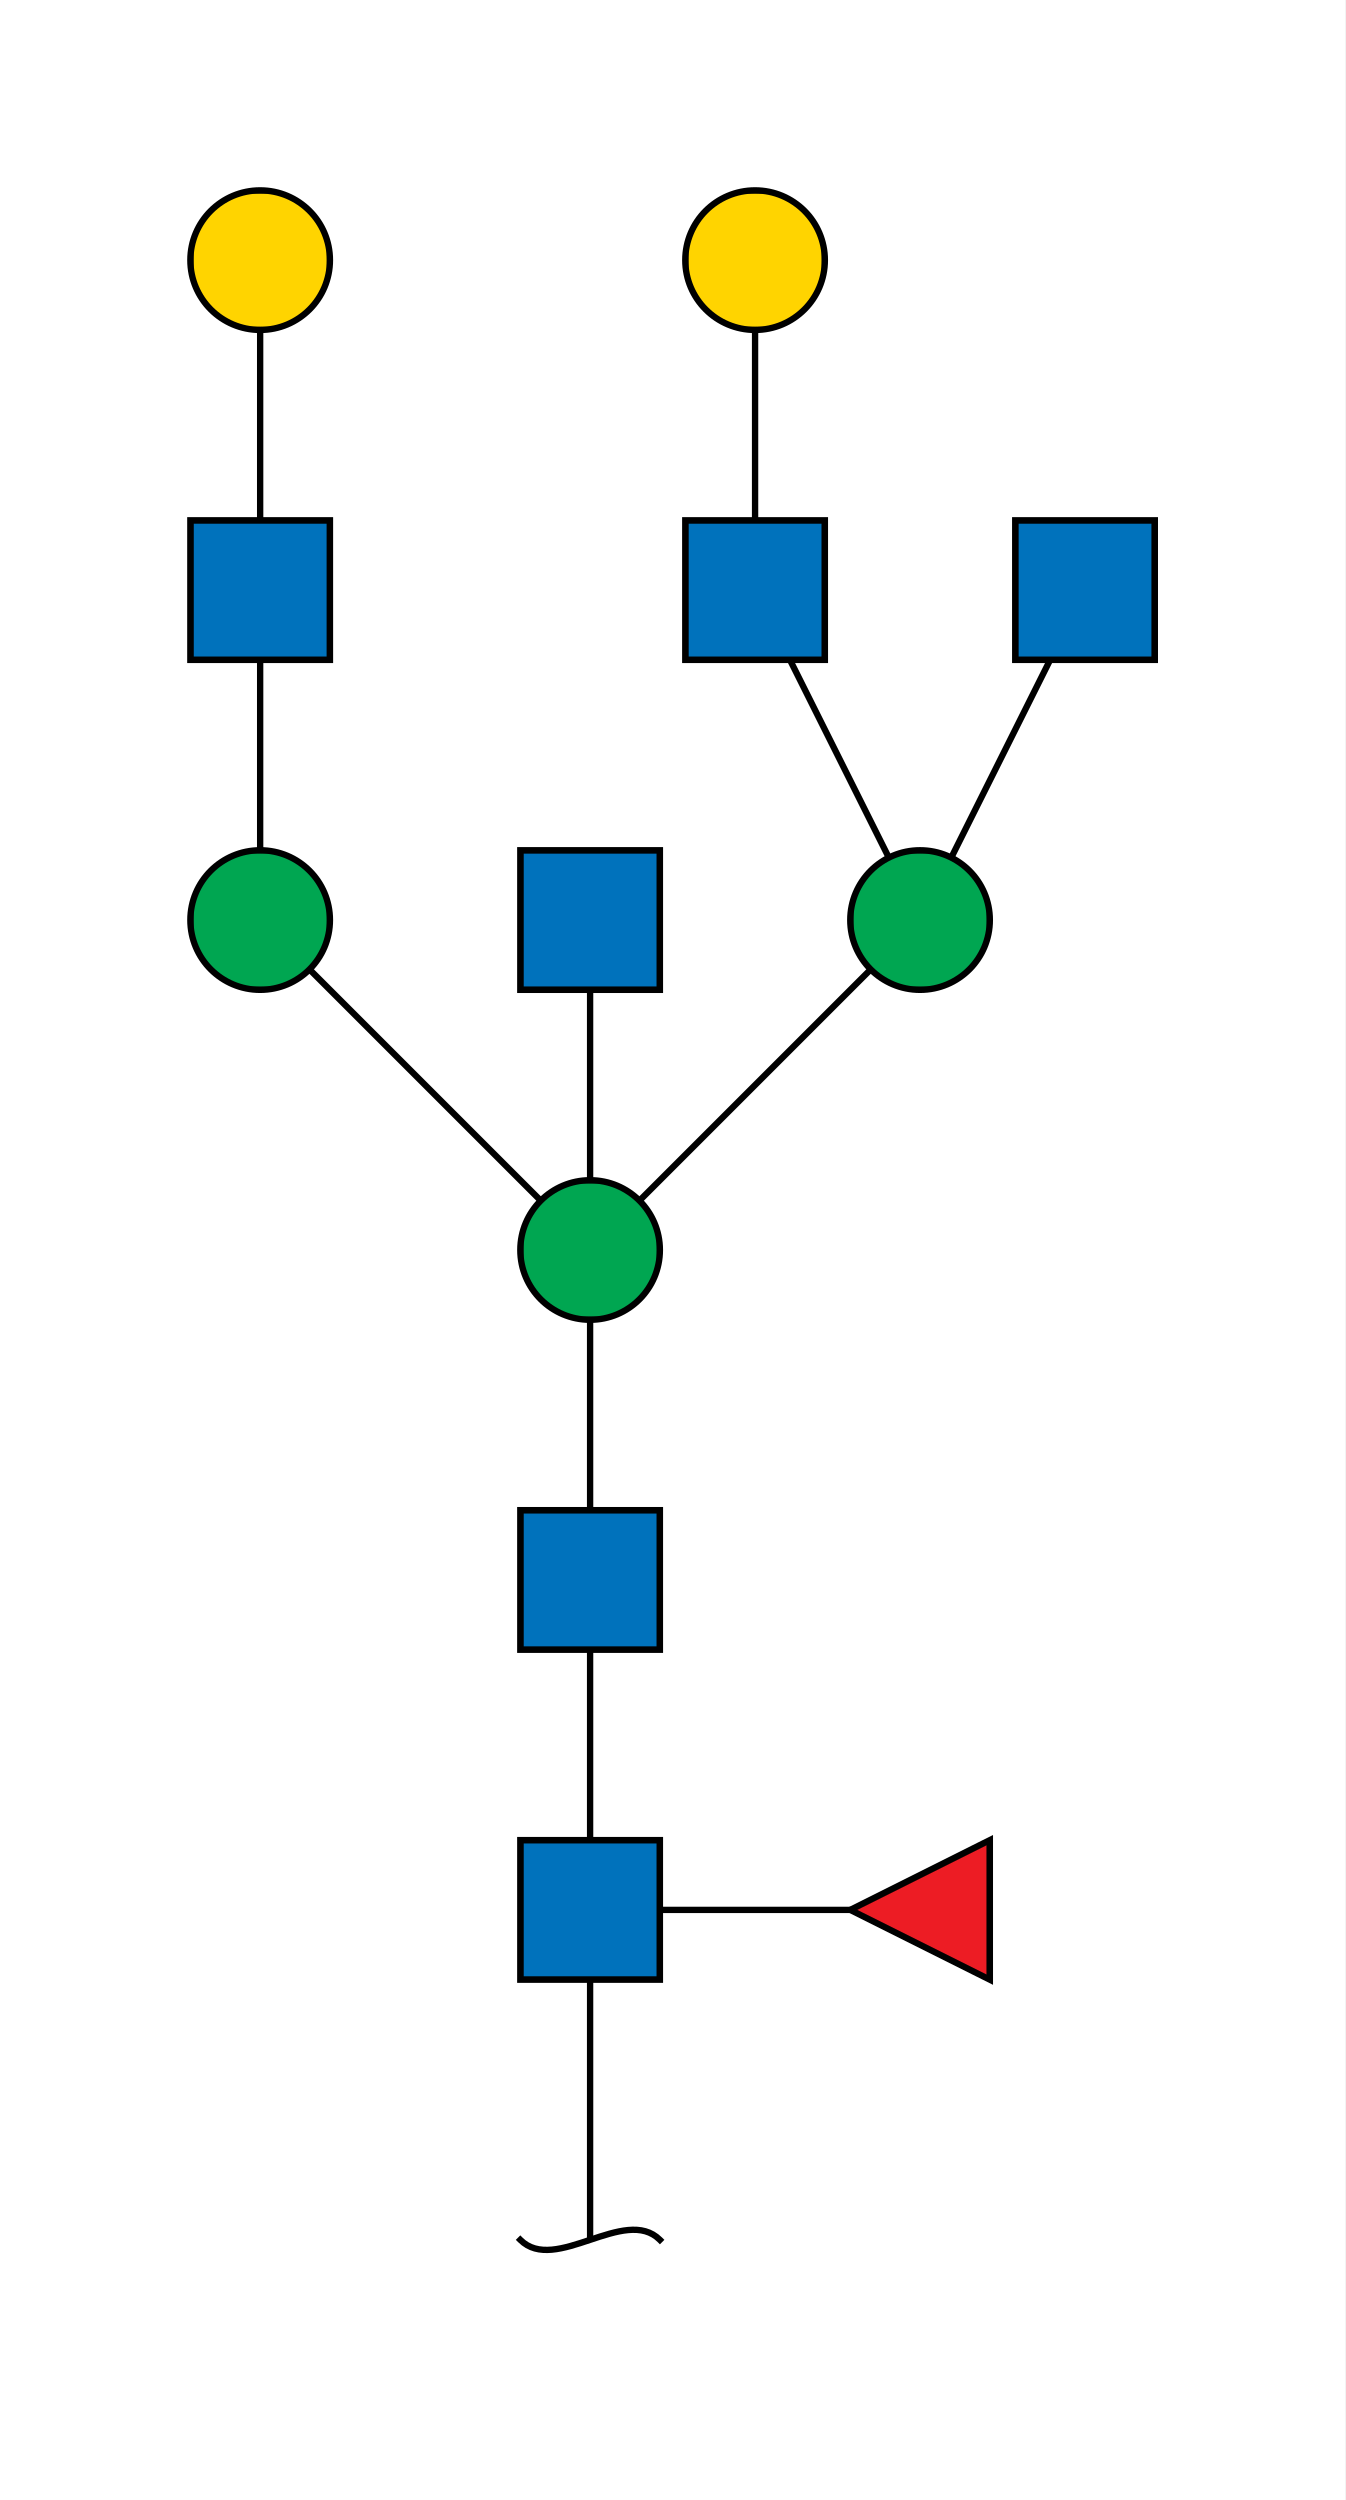
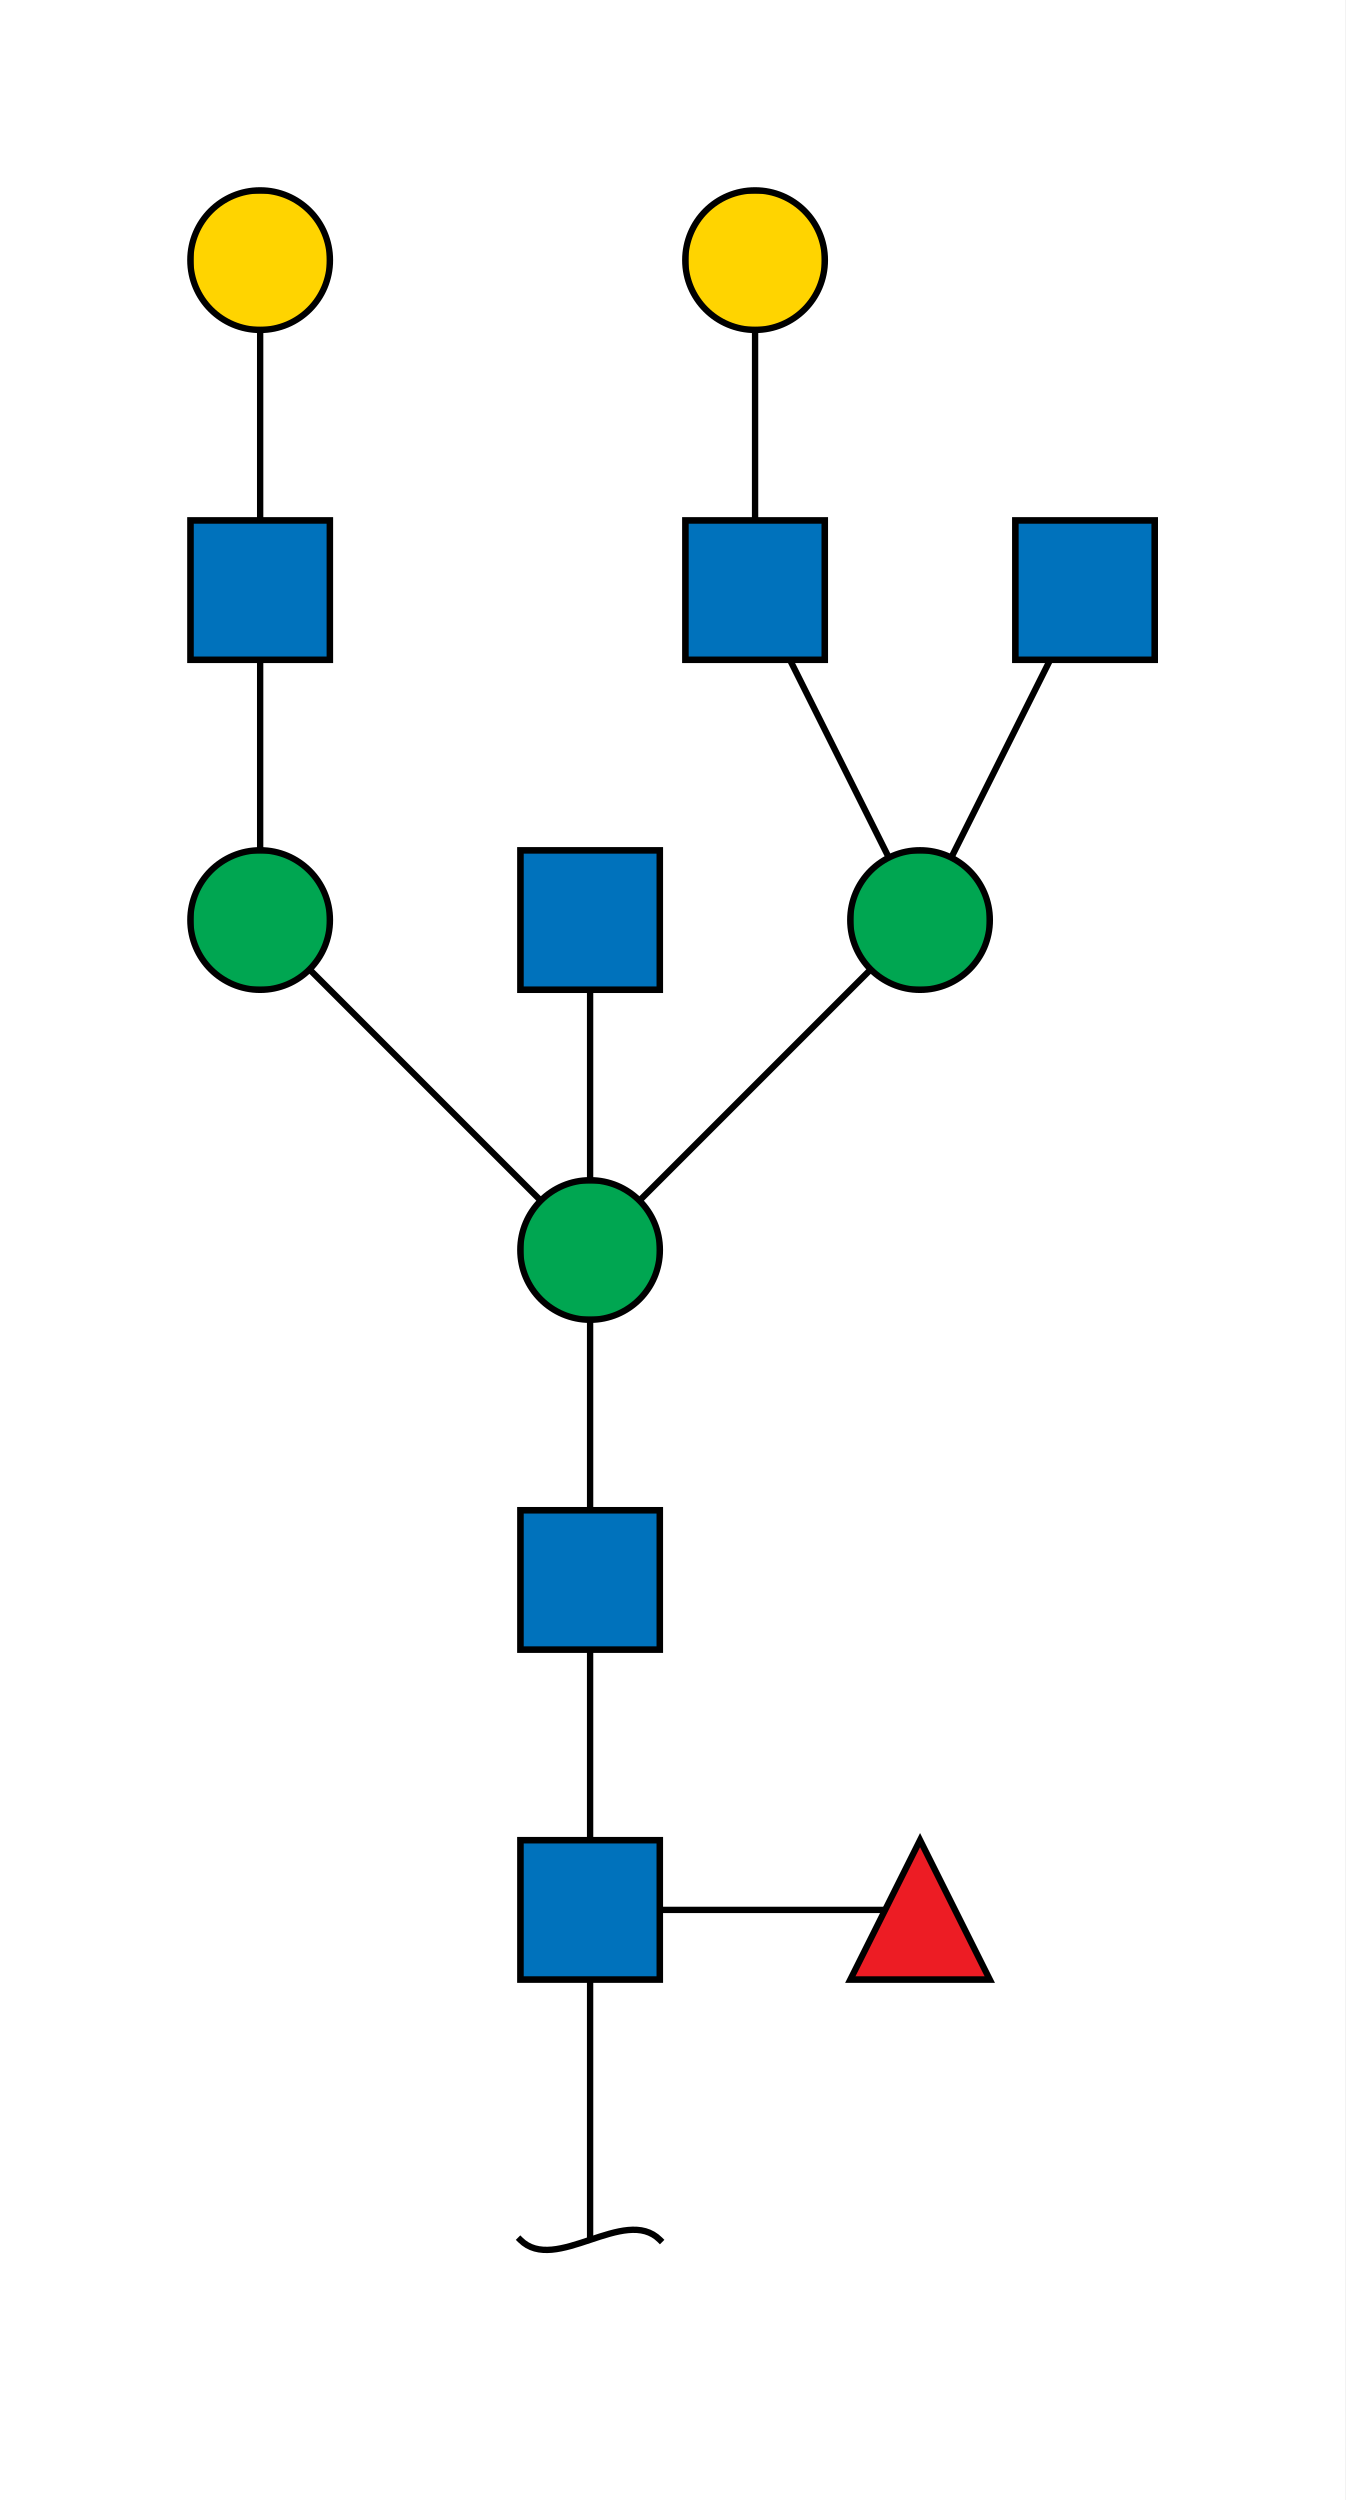
<svg xmlns="http://www.w3.org/2000/svg" height="394" style="fill-opacity:1; color-rendering:auto; color-interpolation:auto; text-rendering:auto; stroke:black; stroke-linecap:square; stroke-miterlimit:10; shape-rendering:auto; stroke-opacity:1; fill:black; stroke-dasharray:none; font-weight:normal; stroke-width:1; font-family:ariel, sans-serif; font-style:normal; stroke-linejoin:miter; font-size:11pt; stroke-dashoffset:0; image-rendering:auto;" viewBox="0 0 212 394" width="212">
  <defs id="genericDefs" />
  <g>
    <defs id="defs1">
      <clipPath clipPathUnits="userSpaceOnUse" id="clipPath1:943950b7542572e1ec9b5ea19fa71d0">
        <path d="M82 290 L104 290 L104 312 L82 312 L82 290 Z" />
      </clipPath>
      <clipPath clipPathUnits="userSpaceOnUse" id="clipPath2:1414b8b06bf726e878e66f82b193765a">
        <path d="M82 238 L104 238 L104 260 L82 260 L82 238 Z" />
      </clipPath>
      <clipPath clipPathUnits="userSpaceOnUse" id="clipPath3:be1aef6499f82fab862f737c1173231">
        <path d="M104 197 C104 203.075 99.075 208 93 208 C86.925 208 82 203.075 82 197 C82 190.925 86.925 186 93 186 C99.075 186 104 190.925 104 197 Z" />
      </clipPath>
      <clipPath clipPathUnits="userSpaceOnUse" id="clipPath4:830a2c1d939444d0638fe3cf1ce0a1">
        <path d="M52 145 C52 151.075 47.075 156 41 156 C34.925 156 30 151.075 30 145 C30 138.925 34.925 134 41 134 C47.075 134 52 138.925 52 145 Z" />
      </clipPath>
      <clipPath clipPathUnits="userSpaceOnUse" id="clipPath5:56a94eed5f4fac9ebeb6cebbbcaad38">
        <path d="M30 82 L52 82 L52 104 L30 104 L30 82 Z" />
      </clipPath>
      <clipPath clipPathUnits="userSpaceOnUse" id="clipPath6:f26b826b42ac81d83b69fc2b7fa18ec">
        <path d="M52 41 C52 47.075 47.075 52 41 52 C34.925 52 30 47.075 30 41 C30 34.925 34.925 30 41 30 C47.075 30 52 34.925 52 41 Z" />
      </clipPath>
      <clipPath clipPathUnits="userSpaceOnUse" id="clipPath7:9829fb1981cc54d04f6e81238901f1">
        <path d="M82 134 L104 134 L104 156 L82 156 L82 134 Z" />
      </clipPath>
      <clipPath clipPathUnits="userSpaceOnUse" id="clipPath8:c29558b7164576ef5fe43853b69e42e3">
        <path d="M156 145 C156 151.075 151.075 156 145 156 C138.925 156 134 151.075 134 145 C134 138.925 138.925 134 145 134 C151.075 134 156 138.925 156 145 Z" />
      </clipPath>
      <clipPath clipPathUnits="userSpaceOnUse" id="clipPath9:c24115616c640d2622a9932b8bc64">
        <path d="M108 82 L130 82 L130 104 L108 104 L108 82 Z" />
      </clipPath>
      <clipPath clipPathUnits="userSpaceOnUse" id="clipPath10:25452f3f83bd3e2c4918d89e59a2a8f0">
        <path d="M130 41 C130 47.075 125.075 52 119 52 C112.925 52 108 47.075 108 41 C108 34.925 112.925 30 119 30 C125.075 30 130 34.925 130 41 Z" />
      </clipPath>
      <clipPath clipPathUnits="userSpaceOnUse" id="clipPath11:ff96bce2e421f5f69a99247f6f7e7">
        <path d="M160 82 L182 82 L182 104 L160 104 L160 82 Z" />
      </clipPath>
-       <clipPath clipPathUnits="userSpaceOnUse" id="clipPath12:e0de919ec27228ec22b00b49f4962">
-         <path d="M134 301 L156 312 L156 290 Z" style="fill-rule:evenodd;" />
+       <clipPath clipPathUnits="userSpaceOnUse" id="clipPath12:338ad92745676a98e79b1c7d718a1db6">
+         <path d="M145 290 L156 312 L134 312 Z" style="fill-rule:evenodd;" />
      </clipPath>
    </defs>
    <g style="fill:white; text-rendering:optimizeSpeed; stroke:white;">
      <rect height="394" style="stroke:none;" width="212" x="0" y="0" />
    </g>
    <g ID="l-1:1,2" style="text-rendering:optimizeSpeed;">
      <polygon points=" 93 353 93 301" style="fill:none;" />
    </g>
    <g ID="r-1:1" style="text-rendering:optimizeSpeed;">
      <path d="M104 353 C98.5 347.5 87.5 358.5 82 353" style="fill:none;" />
    </g>
    <g ID="l-1:2,3" data.childPositions="1" data.childResidueIndex="2" data.parentPositions="?" data.parentResidueIndex="1" data.type="Linkage" style="text-rendering:optimizeSpeed;">
      <polygon points=" 93 301 93 249" style="fill:none;" />
    </g>
    <g ID="l-1:2,4" data.childPositions="1" data.childResidueIndex="3" data.parentPositions="?" data.parentResidueIndex="1" data.type="Linkage" style="text-rendering:optimizeSpeed;">
      <polygon points=" 93 301 145 301" style="fill:none;" />
    </g>
    <g ID="r-1:2" data.residueAnomericState="?" data.residueChirality="D" data.residueIndex="1" data.residueIsReducingEnd="true" data.residueName="GlcNAc" data.residueRingSize="p" data.type="Monosaccharide" style="fill:white; text-rendering:optimizeSpeed; stroke:white;">
      <rect height="22" style="clip-path:url(#clipPath1:943950b7542572e1ec9b5ea19fa71d0); stroke:none;" width="22" x="82" y="290" />
      <rect height="22" style="clip-path:url(#clipPath1:943950b7542572e1ec9b5ea19fa71d0); fill:rgb(0,114,188); stroke:none;" width="22" x="82" y="290" />
      <rect height="22" style="clip-path:url(#clipPath1:943950b7542572e1ec9b5ea19fa71d0); fill:none; stroke:black;" width="22" x="82" y="290" />
      <rect height="22" style="fill:none; stroke:black;" width="22" x="82" y="290" />
    </g>
    <g ID="l-1:3,5" data.childPositions="1" data.childResidueIndex="4" data.parentPositions="?" data.parentResidueIndex="2" data.type="Linkage" style="text-rendering:optimizeSpeed;">
      <polygon points=" 93 249 93 197" style="fill:none;" />
    </g>
    <g ID="r-1:3" data.residueAnomericState="?" data.residueChirality="D" data.residueIndex="2" data.residueName="GlcNAc" data.residueRingSize="p" data.type="Monosaccharide" style="fill:white; text-rendering:optimizeSpeed; stroke:white;">
      <rect height="22" style="clip-path:url(#clipPath2:1414b8b06bf726e878e66f82b193765a); stroke:none;" width="22" x="82" y="238" />
      <rect height="22" style="clip-path:url(#clipPath2:1414b8b06bf726e878e66f82b193765a); fill:rgb(0,114,188); stroke:none;" width="22" x="82" y="238" />
      <rect height="22" style="clip-path:url(#clipPath2:1414b8b06bf726e878e66f82b193765a); fill:none; stroke:black;" width="22" x="82" y="238" />
      <rect height="22" style="fill:none; stroke:black;" width="22" x="82" y="238" />
    </g>
    <g ID="l-1:5,6" data.childPositions="1" data.childResidueIndex="5" data.parentPositions="?" data.parentResidueIndex="4" data.type="Linkage" style="text-rendering:optimizeSpeed;">
      <polygon points=" 93 197 41 145" style="fill:none;" />
    </g>
    <g ID="l-1:5,7" data.childPositions="1" data.childResidueIndex="6" data.parentPositions="?" data.parentResidueIndex="4" data.type="Linkage" style="text-rendering:optimizeSpeed;">
      <polygon points=" 93 197 93 145" style="fill:none;" />
    </g>
    <g ID="l-1:5,8" data.childPositions="1" data.childResidueIndex="7" data.parentPositions="?" data.parentResidueIndex="4" data.type="Linkage" style="text-rendering:optimizeSpeed;">
      <polygon points=" 93 197 145 145" style="fill:none;" />
    </g>
    <g ID="r-1:5" data.residueAnomericState="?" data.residueChirality="D" data.residueIndex="4" data.residueName="Man" data.residueRingSize="p" data.type="Monosaccharide" style="fill:white; text-rendering:optimizeSpeed; stroke:white;">
      <circle cx="93" cy="197" r="11" style="clip-path:url(#clipPath3:be1aef6499f82fab862f737c1173231); stroke:none;" />
      <rect height="22" style="clip-path:url(#clipPath3:be1aef6499f82fab862f737c1173231); fill:rgb(0,166,81); stroke:none;" width="22" x="82" y="186" />
      <rect height="22" style="clip-path:url(#clipPath3:be1aef6499f82fab862f737c1173231); fill:none; stroke:black;" width="22" x="82" y="186" />
      <circle cx="93" cy="197" r="11" style="fill:none; stroke:black;" />
    </g>
    <g ID="l-1:6,9" data.childPositions="1" data.childResidueIndex="8" data.parentPositions="?" data.parentResidueIndex="5" data.type="Linkage" style="text-rendering:optimizeSpeed;">
      <polygon points=" 41 145 41 93" style="fill:none;" />
    </g>
    <g ID="r-1:6" data.residueAnomericState="?" data.residueChirality="D" data.residueIndex="5" data.residueName="Man" data.residueRingSize="p" data.type="Monosaccharide" style="fill:white; text-rendering:optimizeSpeed; stroke:white;">
      <circle cx="41" cy="145" r="11" style="clip-path:url(#clipPath4:830a2c1d939444d0638fe3cf1ce0a1); stroke:none;" />
      <rect height="22" style="clip-path:url(#clipPath4:830a2c1d939444d0638fe3cf1ce0a1); fill:rgb(0,166,81); stroke:none;" width="22" x="30" y="134" />
      <rect height="22" style="clip-path:url(#clipPath4:830a2c1d939444d0638fe3cf1ce0a1); fill:none; stroke:black;" width="22" x="30" y="134" />
      <circle cx="41" cy="145" r="11" style="fill:none; stroke:black;" />
    </g>
    <g ID="l-1:9,10" data.childPositions="1" data.childResidueIndex="9" data.parentPositions="?" data.parentResidueIndex="8" data.type="Linkage" style="text-rendering:optimizeSpeed;">
      <polygon points=" 41 93 41 41" style="fill:none;" />
    </g>
    <g ID="r-1:9" data.residueAnomericState="?" data.residueChirality="D" data.residueIndex="8" data.residueName="GlcNAc" data.residueRingSize="p" data.type="Monosaccharide" style="fill:white; text-rendering:optimizeSpeed; stroke:white;">
      <rect height="22" style="clip-path:url(#clipPath5:56a94eed5f4fac9ebeb6cebbbcaad38); stroke:none;" width="22" x="30" y="82" />
      <rect height="22" style="clip-path:url(#clipPath5:56a94eed5f4fac9ebeb6cebbbcaad38); fill:rgb(0,114,188); stroke:none;" width="22" x="30" y="82" />
      <rect height="22" style="clip-path:url(#clipPath5:56a94eed5f4fac9ebeb6cebbbcaad38); fill:none; stroke:black;" width="22" x="30" y="82" />
      <rect height="22" style="fill:none; stroke:black;" width="22" x="30" y="82" />
    </g>
    <g ID="r-1:10" data.residueAnomericState="?" data.residueChirality="D" data.residueIndex="9" data.residueName="Gal" data.residueRingSize="p" data.type="Monosaccharide" style="fill:white; text-rendering:optimizeSpeed; stroke:white;">
      <circle cx="41" cy="41" r="11" style="clip-path:url(#clipPath6:f26b826b42ac81d83b69fc2b7fa18ec); stroke:none;" />
      <rect height="22" style="clip-path:url(#clipPath6:f26b826b42ac81d83b69fc2b7fa18ec); fill:rgb(255,212,0); stroke:none;" width="22" x="30" y="30" />
      <rect height="22" style="clip-path:url(#clipPath6:f26b826b42ac81d83b69fc2b7fa18ec); fill:none; stroke:black;" width="22" x="30" y="30" />
      <circle cx="41" cy="41" r="11" style="fill:none; stroke:black;" />
    </g>
    <g ID="r-1:7" data.residueAnomericState="?" data.residueChirality="D" data.residueIndex="6" data.residueName="GlcNAc" data.residueRingSize="p" data.type="Monosaccharide" style="fill:white; text-rendering:optimizeSpeed; stroke:white;">
      <rect height="22" style="clip-path:url(#clipPath7:9829fb1981cc54d04f6e81238901f1); stroke:none;" width="22" x="82" y="134" />
      <rect height="22" style="clip-path:url(#clipPath7:9829fb1981cc54d04f6e81238901f1); fill:rgb(0,114,188); stroke:none;" width="22" x="82" y="134" />
      <rect height="22" style="clip-path:url(#clipPath7:9829fb1981cc54d04f6e81238901f1); fill:none; stroke:black;" width="22" x="82" y="134" />
      <rect height="22" style="fill:none; stroke:black;" width="22" x="82" y="134" />
    </g>
    <g ID="l-1:8,11" data.childPositions="1" data.childResidueIndex="10" data.parentPositions="?" data.parentResidueIndex="7" data.type="Linkage" style="text-rendering:optimizeSpeed;">
      <polygon points=" 145 145 119 93" style="fill:none;" />
    </g>
    <g ID="l-1:8,12" data.childPositions="1" data.childResidueIndex="11" data.parentPositions="?" data.parentResidueIndex="7" data.type="Linkage" style="text-rendering:optimizeSpeed;">
      <polygon points=" 145 145 171 93" style="fill:none;" />
    </g>
    <g ID="r-1:8" data.residueAnomericState="?" data.residueChirality="D" data.residueIndex="7" data.residueName="Man" data.residueRingSize="p" data.type="Monosaccharide" style="fill:white; text-rendering:optimizeSpeed; stroke:white;">
      <circle cx="145" cy="145" r="11" style="clip-path:url(#clipPath8:c29558b7164576ef5fe43853b69e42e3); stroke:none;" />
      <rect height="22" style="clip-path:url(#clipPath8:c29558b7164576ef5fe43853b69e42e3); fill:rgb(0,166,81); stroke:none;" width="22" x="134" y="134" />
      <rect height="22" style="clip-path:url(#clipPath8:c29558b7164576ef5fe43853b69e42e3); fill:none; stroke:black;" width="22" x="134" y="134" />
      <circle cx="145" cy="145" r="11" style="fill:none; stroke:black;" />
    </g>
    <g ID="l-1:11,13" data.childPositions="1" data.childResidueIndex="12" data.parentPositions="?" data.parentResidueIndex="10" data.type="Linkage" style="text-rendering:optimizeSpeed;">
      <polygon points=" 119 93 119 41" style="fill:none;" />
    </g>
    <g ID="r-1:11" data.residueAnomericState="?" data.residueChirality="D" data.residueIndex="10" data.residueName="GlcNAc" data.residueRingSize="p" data.type="Monosaccharide" style="fill:white; text-rendering:optimizeSpeed; stroke:white;">
      <rect height="22" style="clip-path:url(#clipPath9:c24115616c640d2622a9932b8bc64); stroke:none;" width="22" x="108" y="82" />
      <rect height="22" style="clip-path:url(#clipPath9:c24115616c640d2622a9932b8bc64); fill:rgb(0,114,188); stroke:none;" width="22" x="108" y="82" />
      <rect height="22" style="clip-path:url(#clipPath9:c24115616c640d2622a9932b8bc64); fill:none; stroke:black;" width="22" x="108" y="82" />
      <rect height="22" style="fill:none; stroke:black;" width="22" x="108" y="82" />
    </g>
    <g ID="r-1:13" data.residueAnomericState="?" data.residueChirality="D" data.residueIndex="12" data.residueName="Gal" data.residueRingSize="p" data.type="Monosaccharide" style="fill:white; text-rendering:optimizeSpeed; stroke:white;">
      <circle cx="119" cy="41" r="11" style="clip-path:url(#clipPath10:25452f3f83bd3e2c4918d89e59a2a8f0); stroke:none;" />
      <rect height="22" style="clip-path:url(#clipPath10:25452f3f83bd3e2c4918d89e59a2a8f0); fill:rgb(255,212,0); stroke:none;" width="22" x="108" y="30" />
      <rect height="22" style="clip-path:url(#clipPath10:25452f3f83bd3e2c4918d89e59a2a8f0); fill:none; stroke:black;" width="22" x="108" y="30" />
      <circle cx="119" cy="41" r="11" style="fill:none; stroke:black;" />
    </g>
    <g ID="r-1:12" data.residueAnomericState="?" data.residueChirality="D" data.residueIndex="11" data.residueName="GlcNAc" data.residueRingSize="p" data.type="Monosaccharide" style="fill:white; text-rendering:optimizeSpeed; stroke:white;">
      <rect height="22" style="clip-path:url(#clipPath11:ff96bce2e421f5f69a99247f6f7e7); stroke:none;" width="22" x="160" y="82" />
      <rect height="22" style="clip-path:url(#clipPath11:ff96bce2e421f5f69a99247f6f7e7); fill:rgb(0,114,188); stroke:none;" width="22" x="160" y="82" />
      <rect height="22" style="clip-path:url(#clipPath11:ff96bce2e421f5f69a99247f6f7e7); fill:none; stroke:black;" width="22" x="160" y="82" />
      <rect height="22" style="fill:none; stroke:black;" width="22" x="160" y="82" />
    </g>
    <g ID="r-1:4" data.residueAnomericState="?" data.residueChirality="L" data.residueIndex="3" data.residueName="Fuc" data.residueRingSize="p" data.type="Monosaccharide" style="fill:white; text-rendering:optimizeSpeed; stroke:white;">
-       <polygon points=" 134 301 156 312 156 290" style="stroke:none; clip-path:url(#clipPath12:e0de919ec27228ec22b00b49f4962);" />
-       <rect height="22" style="clip-path:url(#clipPath12:e0de919ec27228ec22b00b49f4962); fill:rgb(237,28,36); stroke:none;" width="22" x="134" y="290" />
-       <rect height="22" style="clip-path:url(#clipPath12:e0de919ec27228ec22b00b49f4962); fill:none; stroke:black;" width="22" x="134" y="290" />
-       <polygon points=" 134 301 156 312 156 290" style="fill:none; stroke:black;" />
+       <polygon points=" 145 290 156 312 134 312" style="stroke:none; clip-path:url(#clipPath12:338ad92745676a98e79b1c7d718a1db6);" />
+       <rect height="22" style="clip-path:url(#clipPath12:338ad92745676a98e79b1c7d718a1db6); fill:rgb(237,28,36); stroke:none;" width="22" x="134" y="290" />
+       <rect height="22" style="clip-path:url(#clipPath12:338ad92745676a98e79b1c7d718a1db6); fill:none; stroke:black;" width="22" x="134" y="290" />
+       <polygon points=" 145 290 156 312 134 312" style="fill:none; stroke:black;" />
    </g>
    <g ID="legend-1:0" style="text-rendering:optimizeSpeed; font-size:10; font-family:ariel, sans-serif;">
      <text style="stroke:none;" x="30" xml:space="preserve" y="377" />
    </g>
  </g>
</svg>
